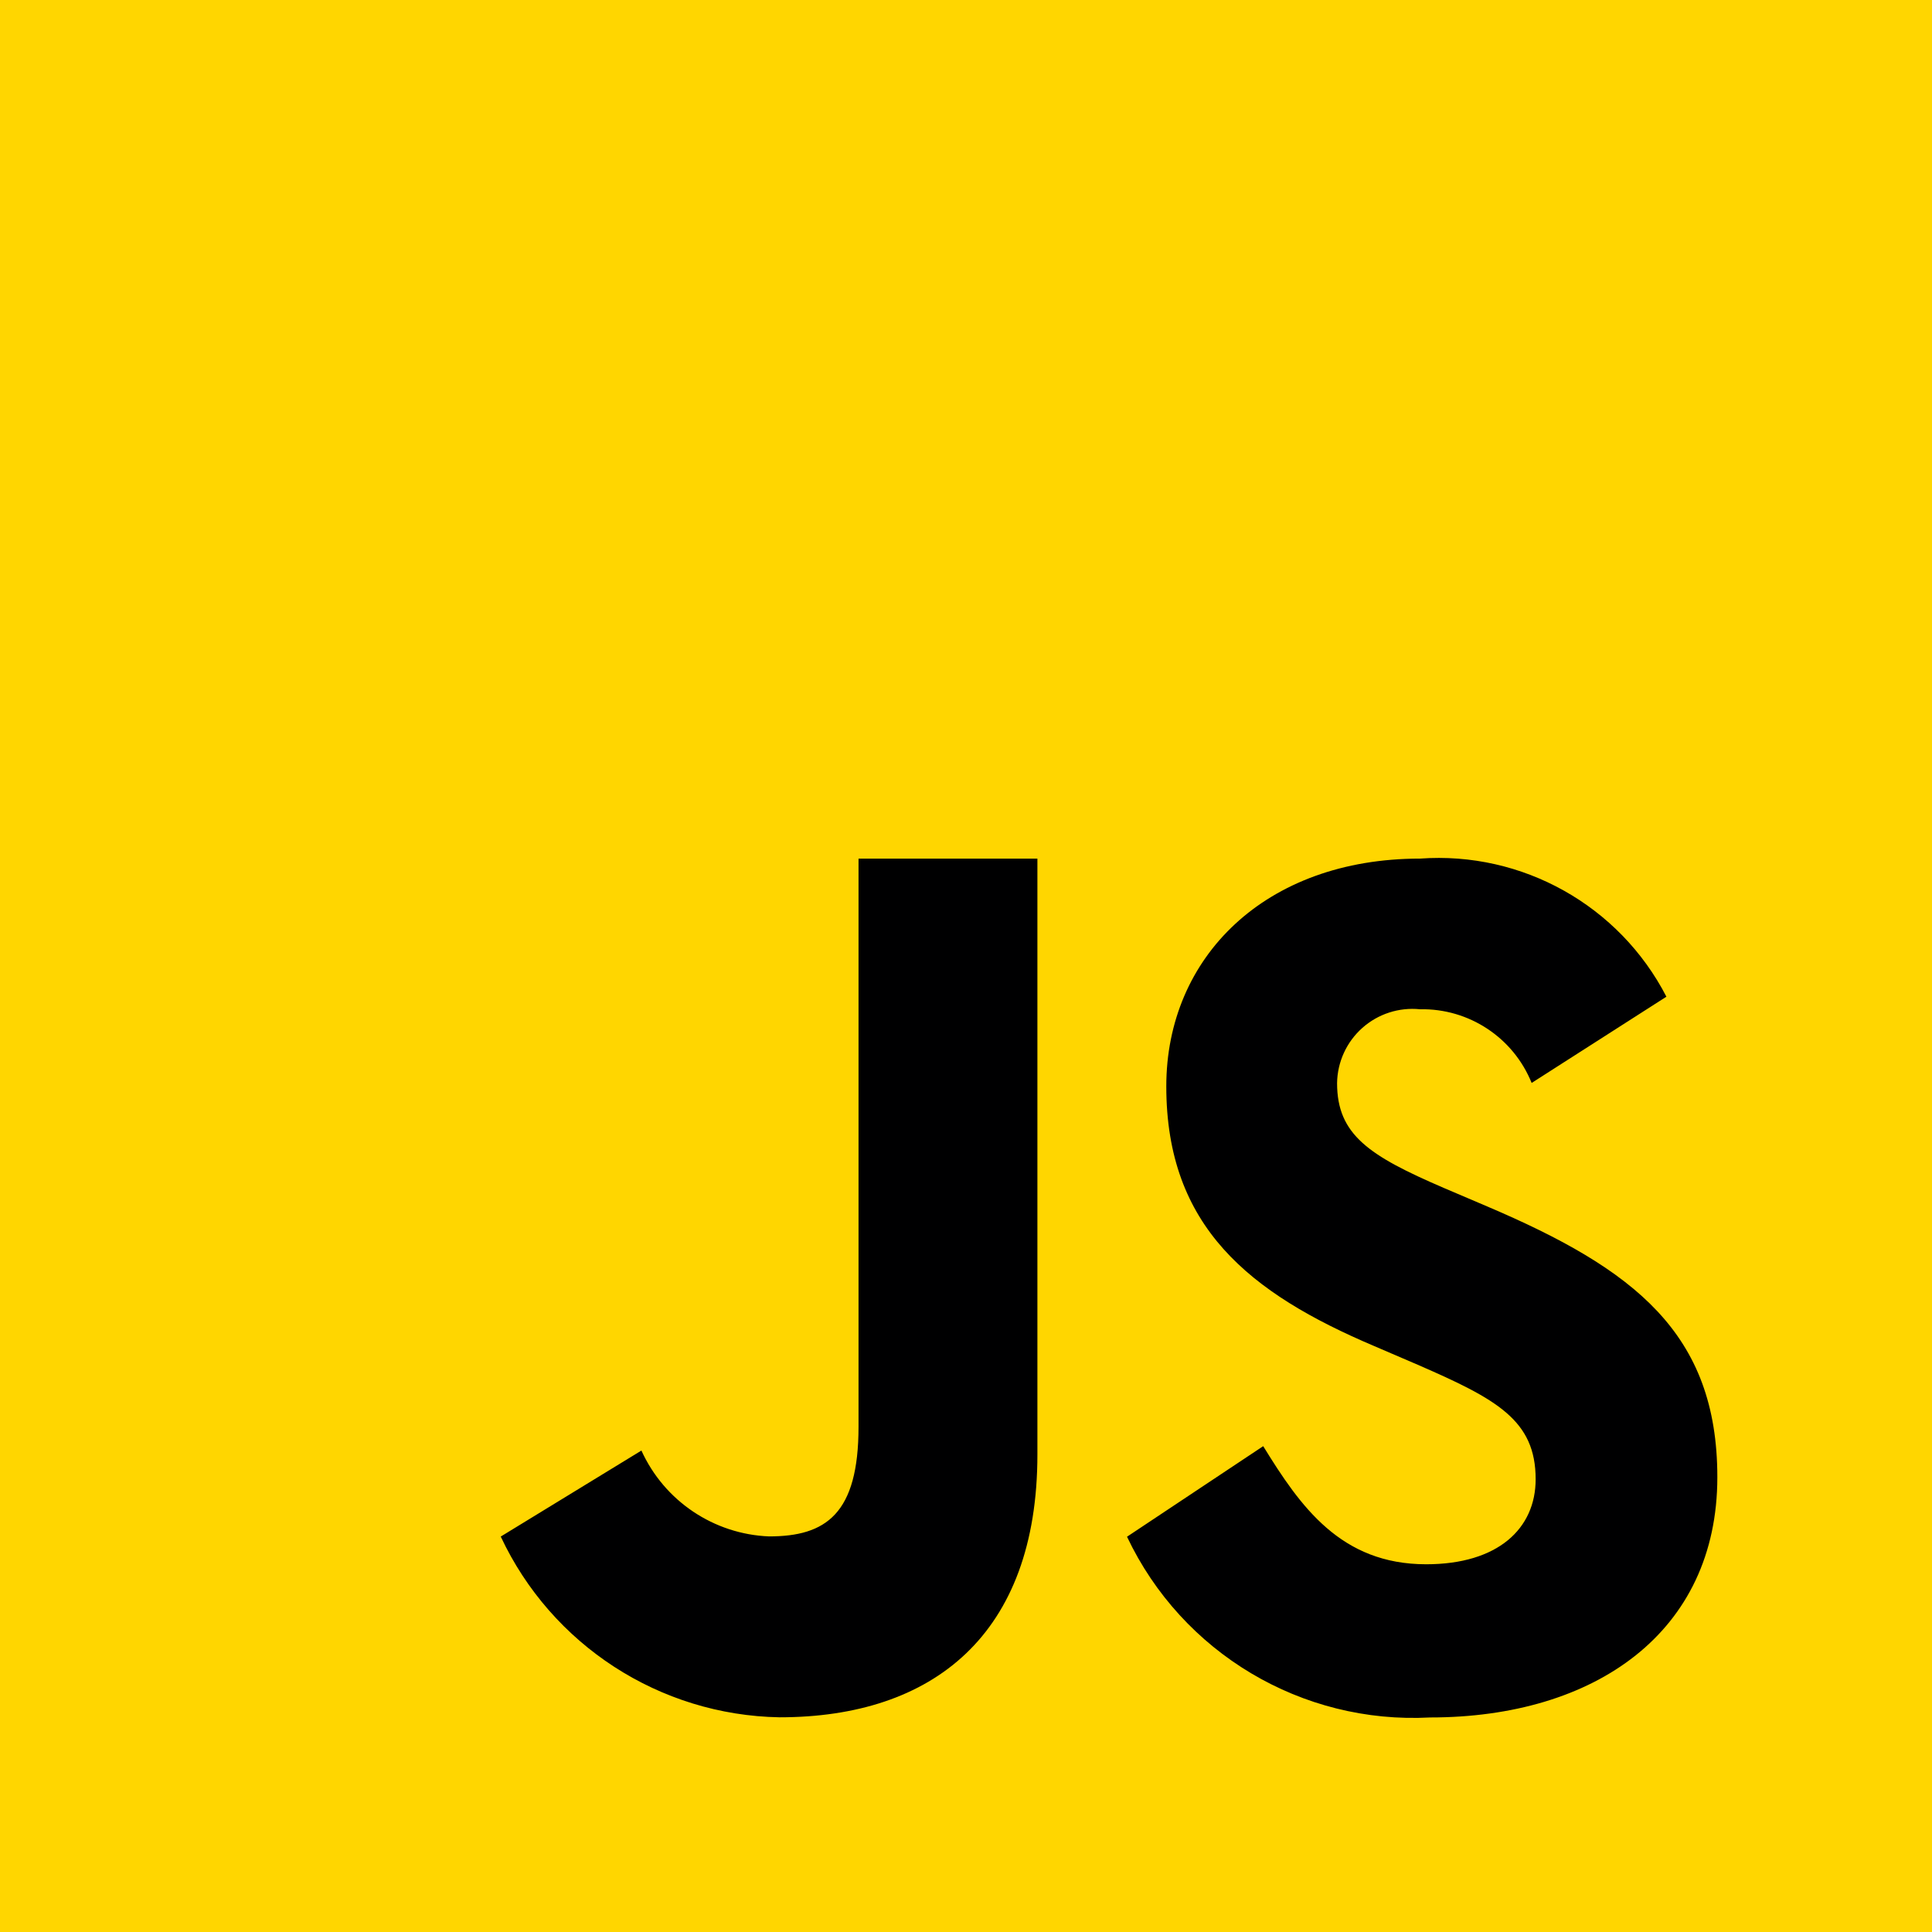
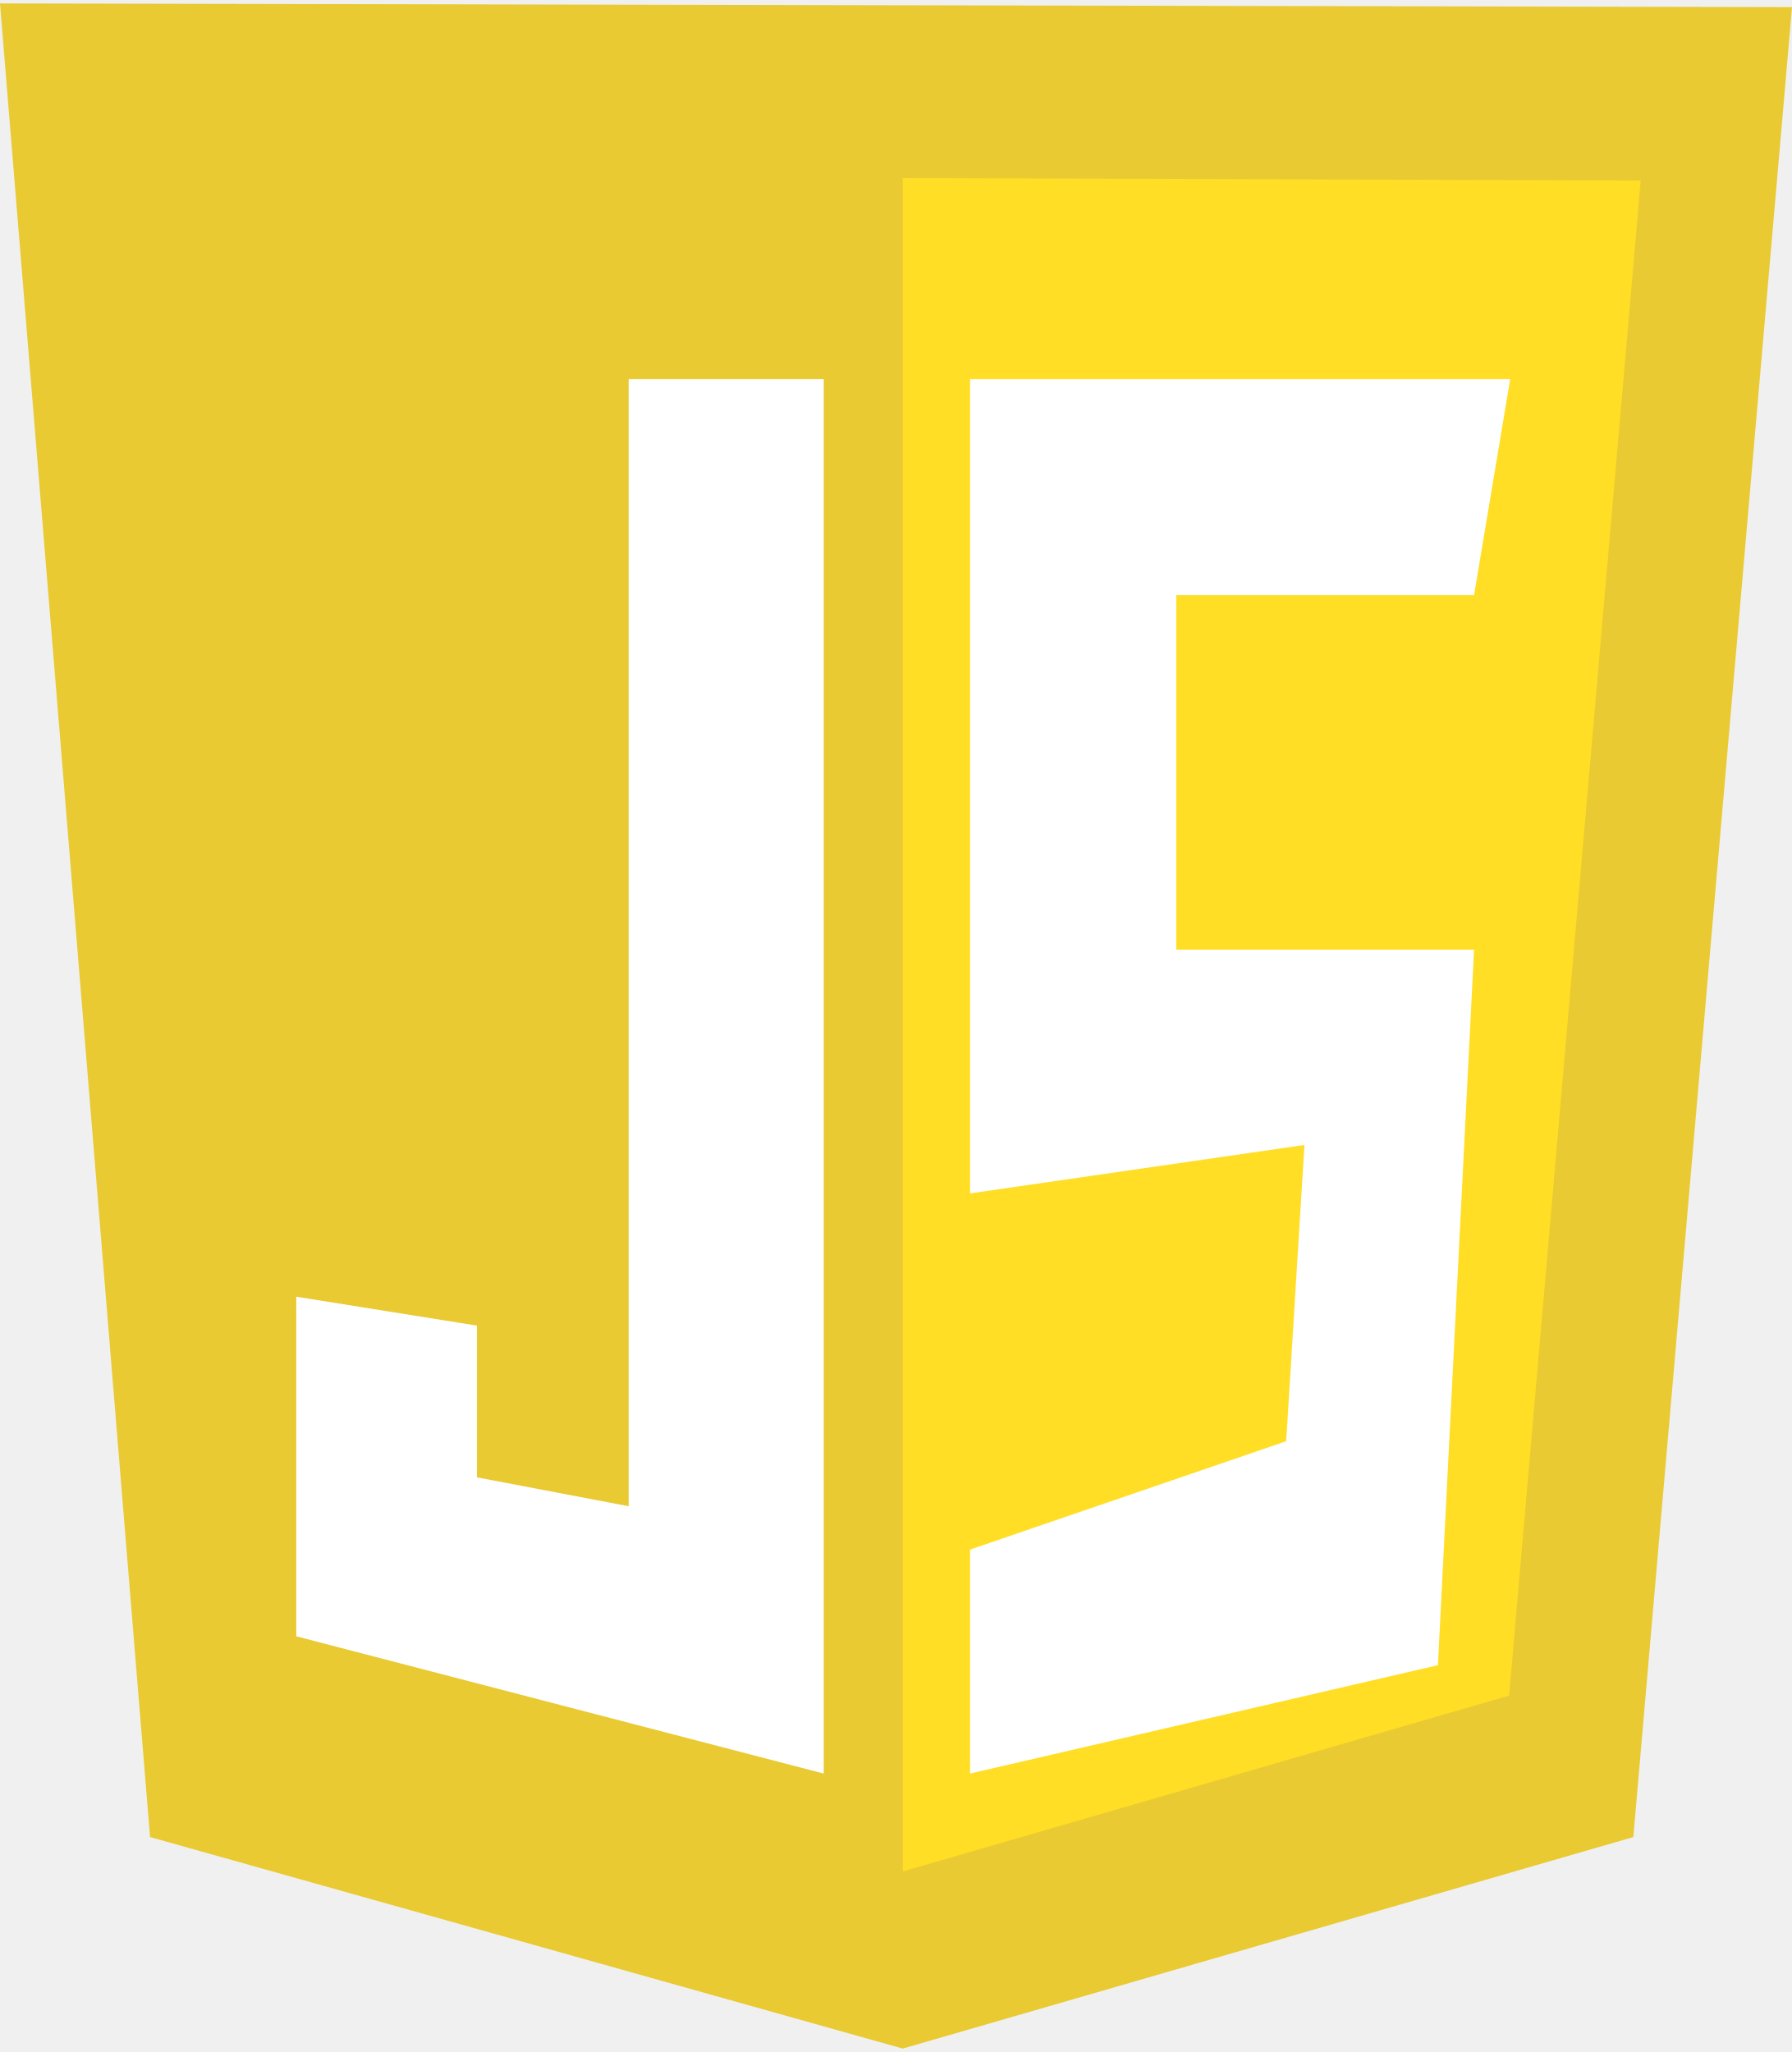
- <svg xmlns="http://www.w3.org/2000/svg" width="48.745" height="48.745" viewBox="0 0 48.745 48.745">
-   <g id="javascript" transform="translate(-6 -6)">
-     <path id="Path_18" data-name="Path 18" d="M6,54.745V6H54.745V54.745Z" fill="#ffd600" />
-     <path id="Path_19" data-name="Path 19" d="M34.567,36.823c.937,1.522,1.955,2.98,4.112,2.98,1.812,0,2.762-.9,2.762-2.146,0-1.491-.983-2.02-2.976-2.888L37.373,34.3c-3.154-1.338-5.251-3.014-5.251-6.555,0-3.263,2.5-5.746,6.4-5.746a6.468,6.468,0,0,1,6.218,3.484l-3.4,2.176A2.973,2.973,0,0,0,38.523,25.8a1.9,1.9,0,0,0-2.092,1.864c0,1.305.812,1.833,2.688,2.642l1.093.466c3.717,1.583,5.813,3.2,5.813,6.834,0,3.916-3.093,6.062-7.244,6.062a7.989,7.989,0,0,1-7.65-4.56Zm-15.688.111A3.7,3.7,0,0,0,22.1,39.1c1.433,0,2.257-.566,2.257-2.766V22h4.513V37.031c0,4.559-2.644,6.633-6.506,6.633a7.919,7.919,0,0,1-7.034-4.56Z" transform="translate(3.304 5.664)" fill="#000001" />
+ <svg xmlns="http://www.w3.org/2000/svg" fill="none" height="2500" width="2183" viewBox="0 0 124 141.532">
+   <path d="M10.383 126.894L0 0l124 .255-10.979 126.639-50.553 14.638z" fill="#e9ca32" />
+   <path d="M62.468 129.277V12.085l51.064.17-9.106 104.851z" fill="#ffde25" />
+   <g fill="#fff">
+     <path d="M57 26H43.5v78L33 102V91.5l-12.5-2V113l36.5 9.5zM67.127 26H104.5L102 40.95H81.394v24.533H102L99.5 115l-32.373 7.5V107L89 99.5 90.263 79l-23.136 3.35z" />
  </g>
</svg>
